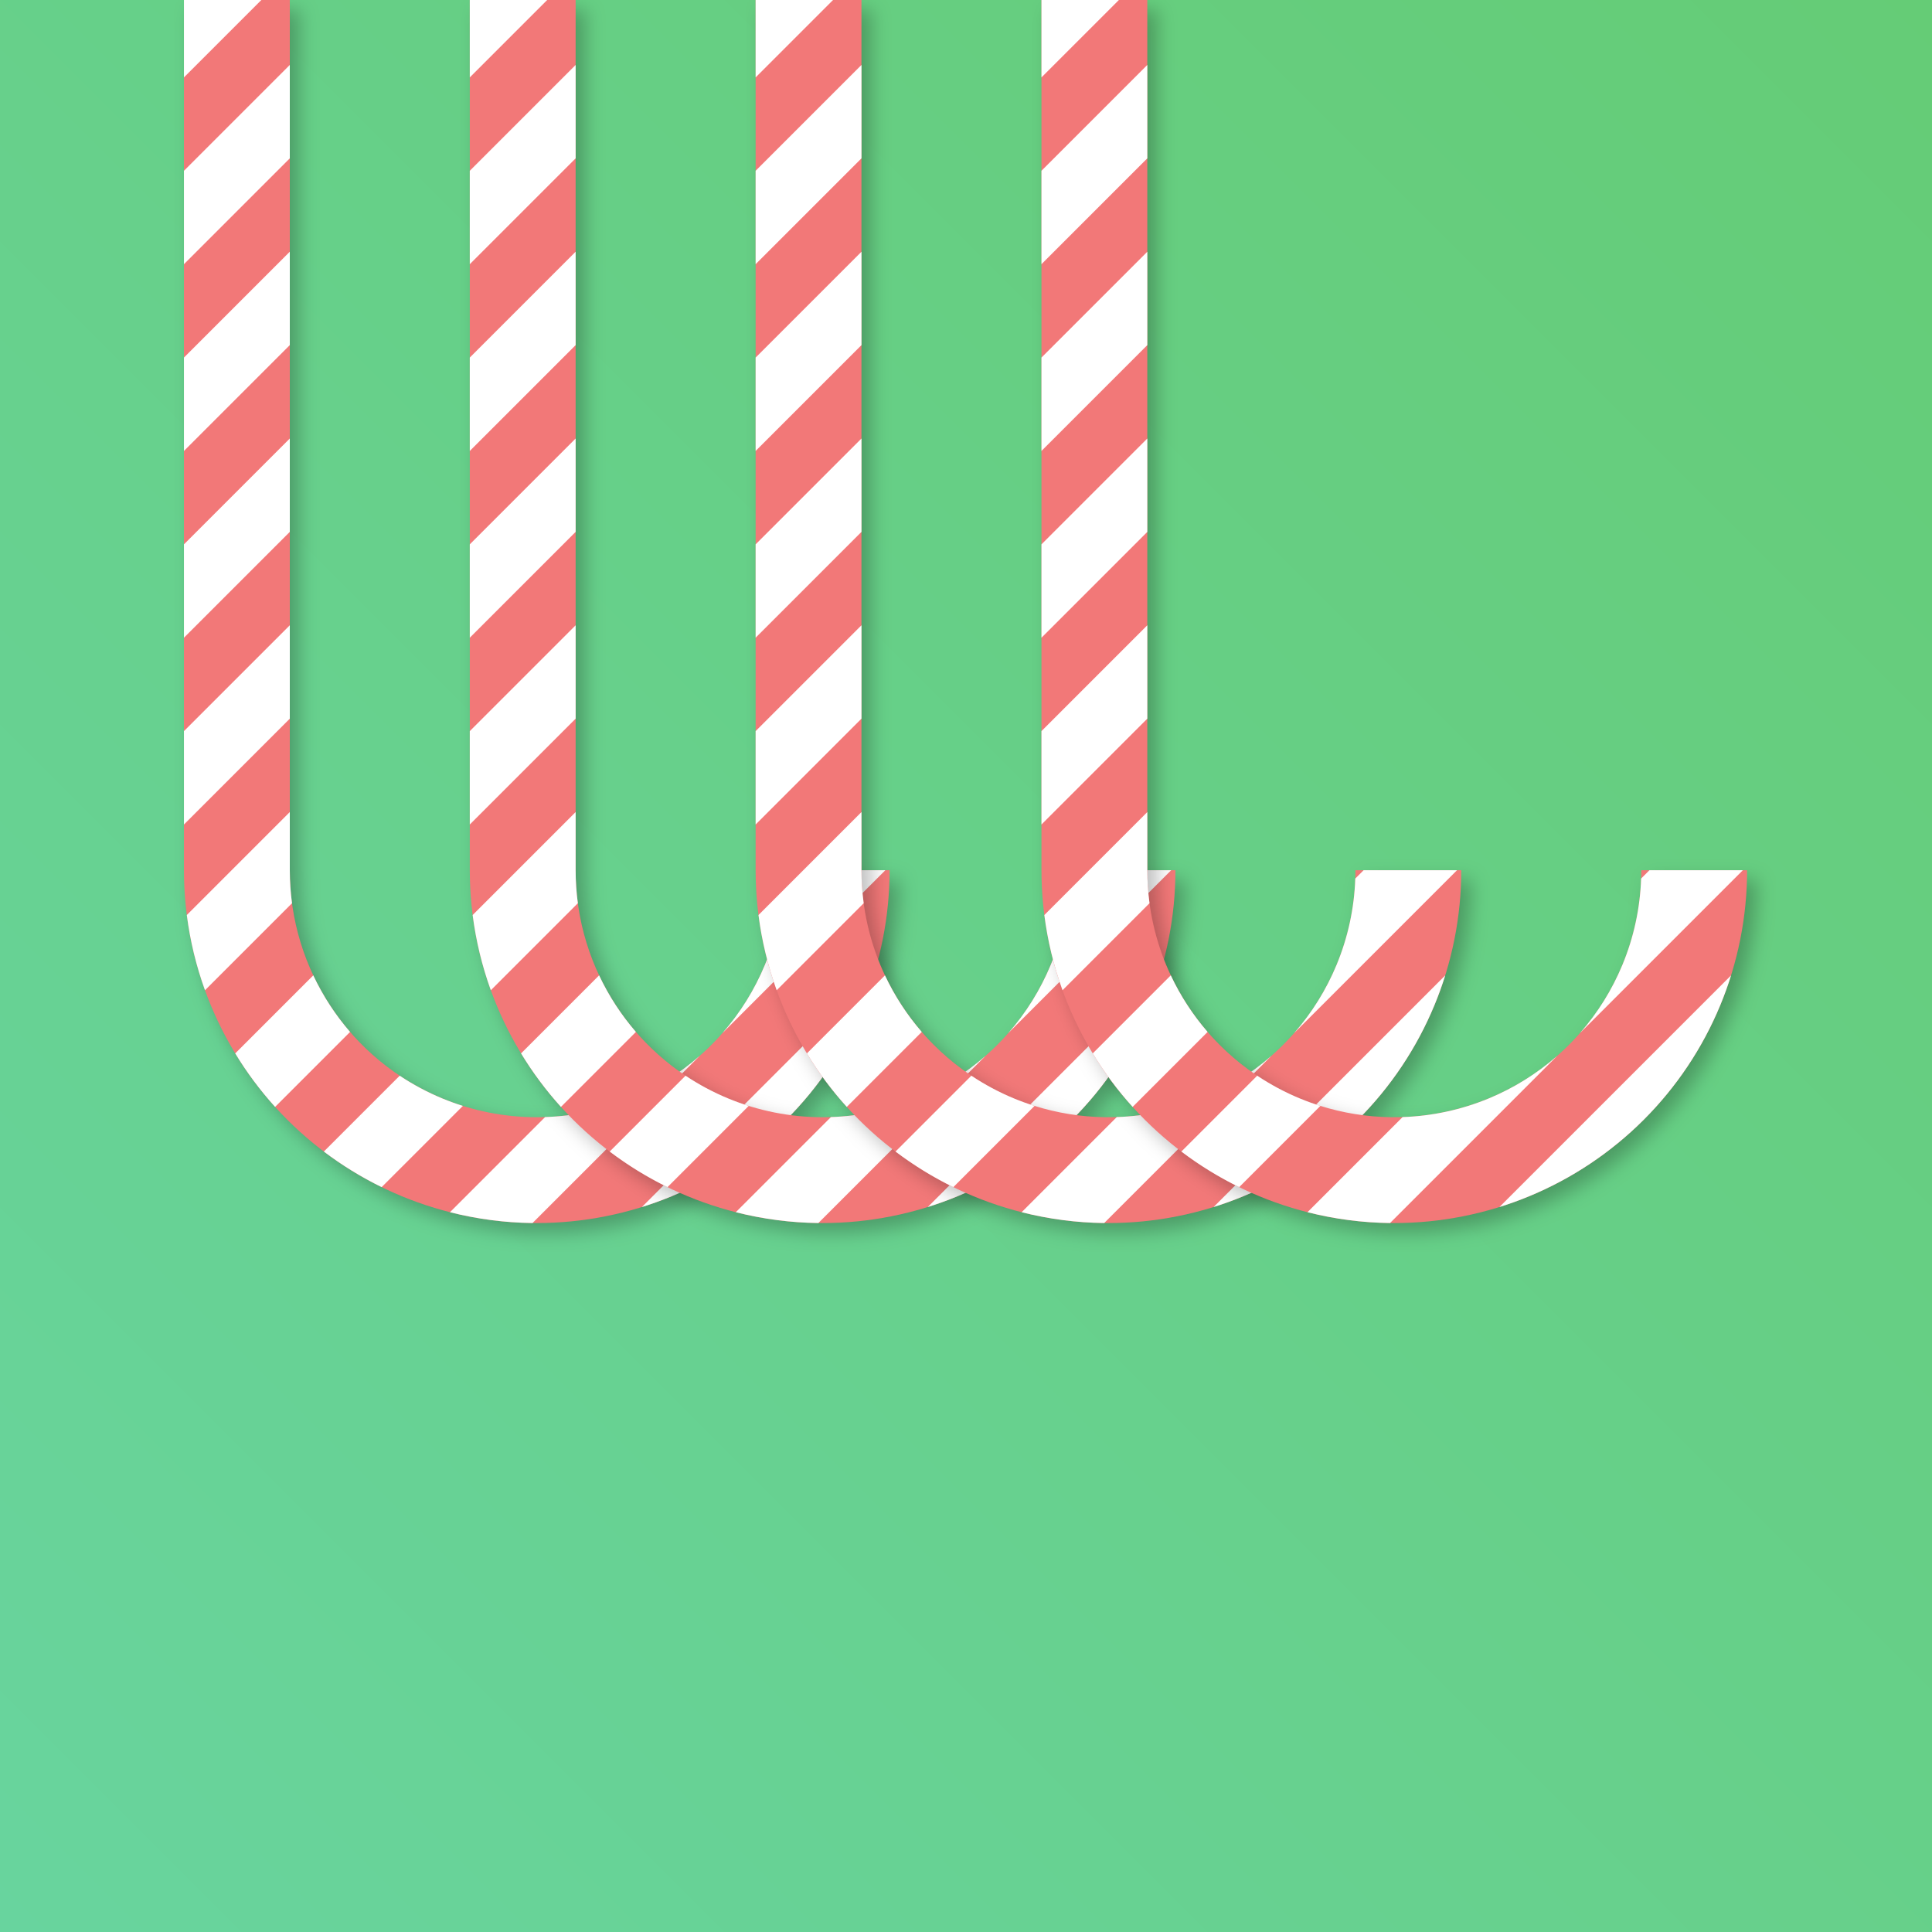
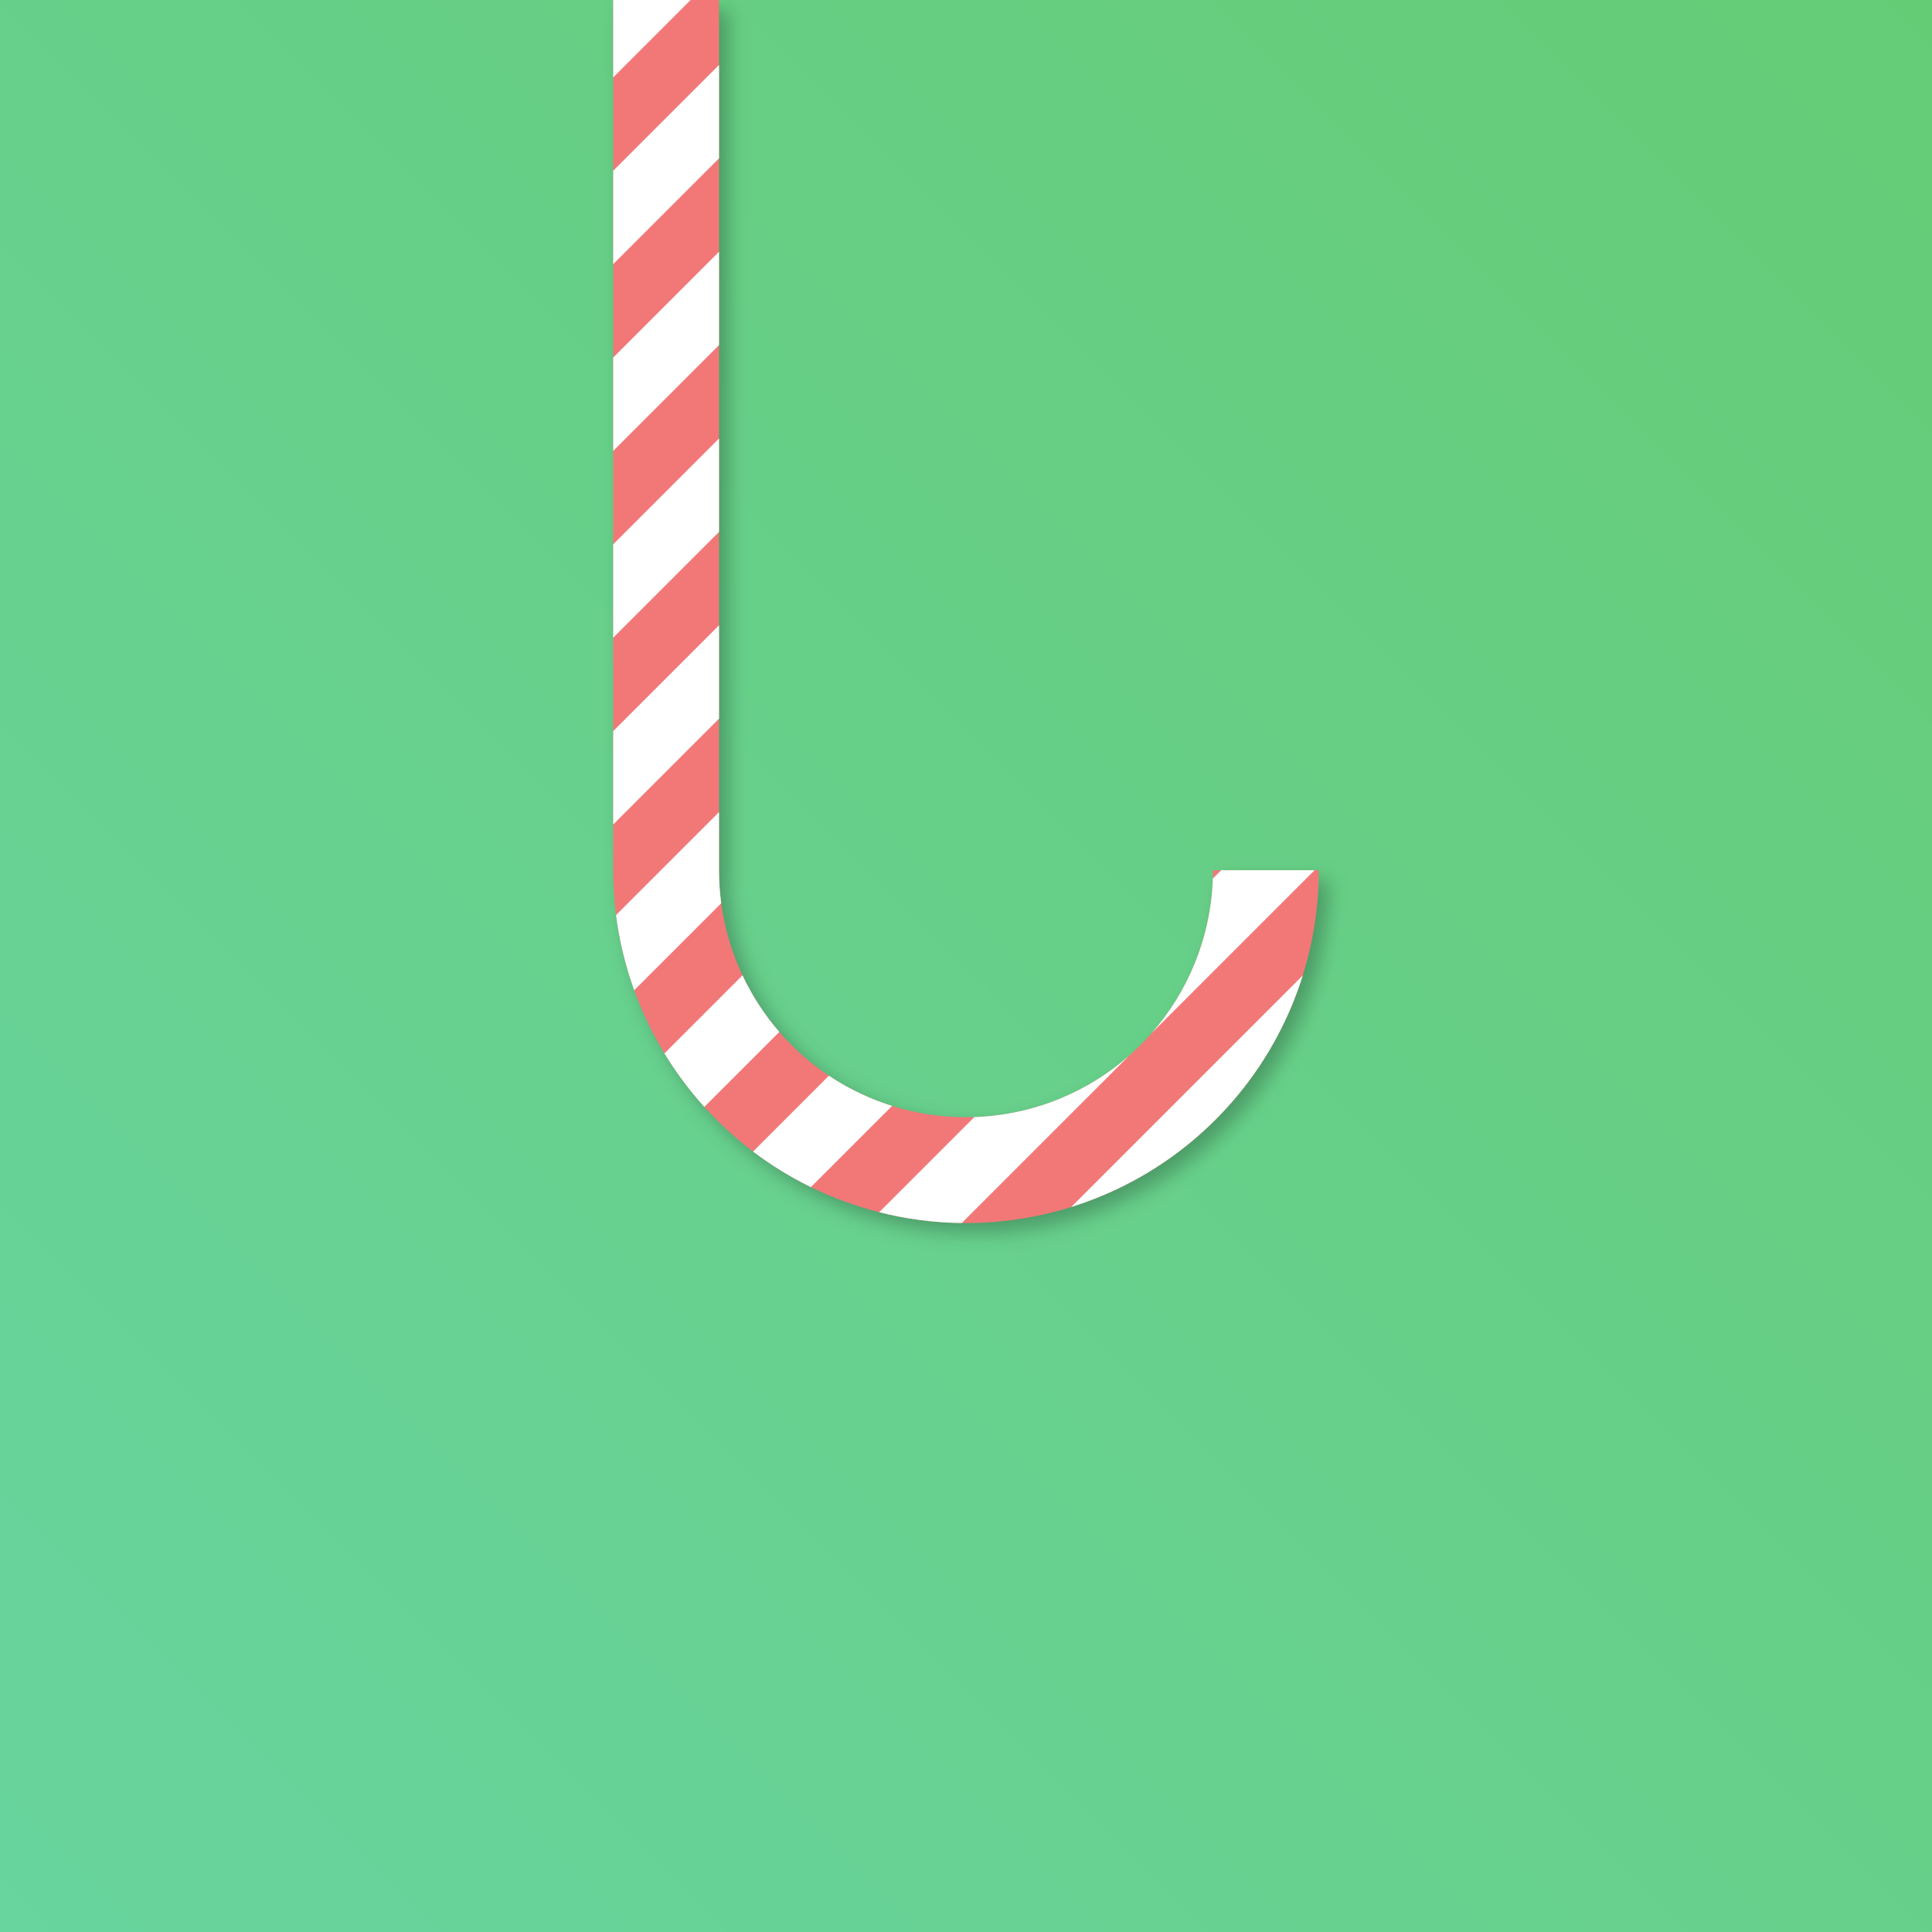
- <svg xmlns="http://www.w3.org/2000/svg" width="2048" height="2048" fill="none">
-   <g clip-path="url(#a)">
-     <path fill="url(#b)" d="M0 0h2048v2048H0z" />
-     <g filter="url(#c)">
-       <path d="M943 922.5c0 49.114-9.674 97.75-28.469 143.12a373.986 373.986 0 0 1-81.073 121.34 373.889 373.889 0 0 1-121.334 81.07A373.912 373.912 0 0 1 569 1296.5c-49.114 0-97.748-9.67-143.123-28.47a373.893 373.893 0 0 1-121.335-81.07 374.002 374.002 0 0 1-81.073-121.34A373.967 373.967 0 0 1 195 922.5V0h112.2v922.5a261.79 261.79 0 0 0 161.614 241.87A261.737 261.737 0 0 0 569 1184.3c34.38 0 68.424-6.77 100.187-19.93a261.863 261.863 0 0 0 84.934-56.75 261.822 261.822 0 0 0 56.751-84.93A261.826 261.826 0 0 0 830.8 922.5H943Z" fill="#F27878" />
-       <path fill-rule="evenodd" clip-rule="evenodd" d="M291.619 1173.37a373.815 373.815 0 0 1-42.277-56.72l82.745-82.74a261.933 261.933 0 0 0 39.012 59.98l-79.48 79.48Zm132.084-33.09a261.496 261.496 0 0 0 45.111 24.09c7.176 2.97 14.47 5.62 21.857 7.94l-86.105 86.1a373.8 373.8 0 0 1-61.287-37.71l80.424-80.42ZM476.972 1285l100.85-100.85a261.862 261.862 0 0 0 91.365-19.78 261.663 261.663 0 0 0 72.583-45.17l-177.275 177.27a373.728 373.728 0 0 1-87.523-11.47Zm203.484-5.49 245.551-245.55a373.747 373.747 0 0 1-11.476 31.66 373.986 373.986 0 0 1-81.073 121.34 373.889 373.889 0 0 1-121.334 81.07 375.465 375.465 0 0 1-31.668 11.48ZM938.467 922.5l-172.77 172.77a261.838 261.838 0 0 0 45.175-72.58 261.853 261.853 0 0 0 19.78-91.369l8.821-8.821h98.994Zm-628.923 34.953-92.248 92.247a374.032 374.032 0 0 1-19.27-79.724L307.2 860.802V922.5c0 11.716.787 23.392 2.344 34.953ZM307.2 761.807 195 874.007v-98.994l112.2-112.2v98.994Zm0-197.989L195 676.018v-98.995l112.2-112.2v98.995Zm0-197.99L195 478.028v-98.995l112.2-112.2v98.995Zm0-197.99L195 280.038v-98.995l112.2-112.2v98.995ZM277.048 0 195 82.048V0h82.048Z" fill="#fff" />
-     </g>
-     <g filter="url(#d)">
-       <path d="M1246 922.5c0 49.114-9.67 97.75-28.47 143.12a373.882 373.882 0 0 1-81.07 121.34 373.882 373.882 0 0 1-121.34 81.07A373.878 373.878 0 0 1 872 1296.5c-49.114 0-97.748-9.67-143.123-28.47a373.893 373.893 0 0 1-121.335-81.07 374.002 374.002 0 0 1-81.073-121.34A373.967 373.967 0 0 1 498 922.5V0h112.2v922.5a261.79 261.79 0 0 0 161.614 241.87A261.737 261.737 0 0 0 872 1184.3c34.38 0 68.424-6.77 100.187-19.93a261.848 261.848 0 0 0 84.933-56.75 261.708 261.708 0 0 0 56.75-84.93 261.772 261.772 0 0 0 19.93-100.19H1246Z" fill="#F27878" />
-       <path fill-rule="evenodd" clip-rule="evenodd" d="M594.619 1173.37a373.815 373.815 0 0 1-42.277-56.72l82.745-82.74a261.933 261.933 0 0 0 39.012 59.98l-79.48 79.48Zm132.084-33.09a261.496 261.496 0 0 0 45.111 24.09c7.176 2.97 14.47 5.62 21.857 7.94l-86.105 86.1a373.8 373.8 0 0 1-61.287-37.71l80.424-80.42ZM779.972 1285l100.85-100.85a261.862 261.862 0 0 0 91.365-19.78 261.706 261.706 0 0 0 72.583-45.17l-177.275 177.27a373.728 373.728 0 0 1-87.523-11.47Zm203.484-5.49 245.554-245.55c-3.35 10.7-7.17 21.27-11.48 31.66a373.882 373.882 0 0 1-81.07 121.34 373.882 373.882 0 0 1-121.34 81.07 374.623 374.623 0 0 1-31.664 11.48ZM1241.47 922.5l-172.77 172.77a261.705 261.705 0 0 0 45.17-72.58 261.898 261.898 0 0 0 19.78-91.369l8.82-8.821h99Zm-628.926 34.953-92.248 92.247a374.032 374.032 0 0 1-19.27-79.724L610.2 860.802V922.5c0 11.716.787 23.392 2.344 34.953ZM610.2 761.807 498 874.007v-98.994l112.2-112.2v98.994Zm0-197.989L498 676.018v-98.995l112.2-112.2v98.995Zm0-197.99L498 478.028v-98.995l112.2-112.2v98.995Zm0-197.99L498 280.038v-98.995l112.2-112.2v98.995ZM580.048 0 498 82.048V0h82.048Z" fill="#fff" />
-     </g>
-     <g filter="url(#e)">
-       <path d="M1549 922.5c0 49.114-9.67 97.75-28.47 143.12a373.882 373.882 0 0 1-81.07 121.34 373.882 373.882 0 0 1-121.34 81.07A373.889 373.889 0 0 1 1175 1296.5c-49.11 0-97.75-9.67-143.12-28.47a373.874 373.874 0 0 1-121.338-81.07 374.002 374.002 0 0 1-81.073-121.34A373.967 373.967 0 0 1 801 922.5V0h112.2v922.5a261.79 261.79 0 0 0 76.68 185.12 261.783 261.783 0 0 0 285.31 56.75 261.867 261.867 0 0 0 84.93-56.75 261.708 261.708 0 0 0 56.75-84.93 261.772 261.772 0 0 0 19.93-100.19H1549Z" fill="#F27878" />
-       <path fill-rule="evenodd" clip-rule="evenodd" d="M897.619 1173.37a373.815 373.815 0 0 1-42.277-56.72l82.745-82.74a261.933 261.933 0 0 0 39.012 59.98l-79.48 79.48Zm132.081-33.09a261.67 261.67 0 0 0 45.11 24.09 264.25 264.25 0 0 0 21.86 7.94l-86.1 86.1a373.668 373.668 0 0 1-61.291-37.71l80.421-80.42Zm53.27 144.72 100.85-100.85c31.37-1.06 62.32-7.75 91.37-19.78a261.705 261.705 0 0 0 72.58-45.17l-177.28 177.27c-29.58-.35-58.95-4.22-87.52-11.47Zm203.49-5.49 245.55-245.55c-3.35 10.7-7.17 21.27-11.48 31.66a373.882 373.882 0 0 1-81.07 121.34 373.882 373.882 0 0 1-121.34 81.07 375.172 375.172 0 0 1-31.66 11.48Zm258.01-357.01-172.77 172.77a261.705 261.705 0 0 0 45.17-72.58 261.898 261.898 0 0 0 19.78-91.369l8.82-8.821h99Zm-628.926 34.953-92.248 92.247a374.032 374.032 0 0 1-19.27-79.724L913.2 860.802V922.5c0 11.716.787 23.392 2.344 34.953ZM913.2 761.807 801 874.007v-98.994l112.2-112.2v98.994Zm0-197.989L801 676.018v-98.995l112.2-112.2v98.995Zm0-197.99L801 478.028v-98.995l112.2-112.2v98.995Zm0-197.99L801 280.038v-98.995l112.2-112.2v98.995ZM883.048 0 801 82.048V0h82.048Z" fill="#fff" />
-     </g>
-     <g filter="url(#f)">
-       <path d="M1852 922.5c0 49.114-9.67 97.75-28.47 143.12a373.882 373.882 0 0 1-81.07 121.34 373.882 373.882 0 0 1-121.34 81.07A373.889 373.889 0 0 1 1478 1296.5c-49.11 0-97.75-9.67-143.12-28.47a373.882 373.882 0 0 1-121.34-81.07 373.882 373.882 0 0 1-81.07-121.34A373.874 373.874 0 0 1 1104 922.5V0h112.2v922.5c0 34.38 6.77 68.423 19.93 100.19a261.867 261.867 0 0 0 56.75 84.93 261.783 261.783 0 0 0 285.31 56.75 261.867 261.867 0 0 0 84.93-56.75 261.708 261.708 0 0 0 56.75-84.93 261.772 261.772 0 0 0 19.93-100.19H1852Z" fill="#F27878" />
-       <path fill-rule="evenodd" clip-rule="evenodd" d="M1200.62 1173.37a374.369 374.369 0 0 1-42.28-56.72l82.75-82.74a261.925 261.925 0 0 0 39.01 59.98l-79.48 79.48Zm132.08-33.09a261.67 261.67 0 0 0 45.11 24.09 264.25 264.25 0 0 0 21.86 7.94l-86.1 86.1a373.449 373.449 0 0 1-61.29-37.71l80.42-80.42Zm53.27 144.72 100.85-100.85c31.37-1.06 62.32-7.75 91.37-19.78a261.705 261.705 0 0 0 72.58-45.17l-177.28 177.27c-29.58-.35-58.95-4.22-87.52-11.47Zm203.49-5.49 245.55-245.55c-3.35 10.7-7.17 21.27-11.48 31.66a373.882 373.882 0 0 1-81.07 121.34 373.882 373.882 0 0 1-121.34 81.07 375.172 375.172 0 0 1-31.66 11.48Zm258.01-357.01-172.77 172.77a261.705 261.705 0 0 0 45.17-72.58 261.898 261.898 0 0 0 19.78-91.369l8.82-8.821h99Zm-628.93 34.953-92.24 92.247a373.432 373.432 0 0 1-19.27-79.724l109.17-109.174V922.5c0 11.716.79 23.392 2.34 34.953Zm-2.34-195.646-112.2 112.2v-98.994l112.2-112.2v98.994Zm0-197.989-112.2 112.2v-98.995l112.2-112.2v98.995Zm0-197.99-112.2 112.2v-98.995l112.2-112.2v98.995Zm0-197.99-112.2 112.2v-98.995l112.2-112.2v98.995ZM1186.05 0 1104 82.048V0h82.05Z" fill="#fff" />
+ <svg xmlns="http://www.w3.org/2000/svg" width="2048" height="2048" viewBox="0 0 2048 2048" fill="none">
+   <g clip-path="url(#clip0_4841_8062)">
+     <rect width="2048" height="2048" fill="url(#paint0_linear_4841_8062)" />
+     <g filter="url(#filter0_d_4841_8062)">
+       <path d="M1398 922.5C1398 971.614 1388.33 1020.25 1369.53 1065.62C1350.74 1111 1323.19 1152.23 1288.46 1186.96C1253.73 1221.69 1212.5 1249.24 1167.12 1268.03C1121.75 1286.83 1073.11 1296.5 1024 1296.5C974.886 1296.5 926.252 1286.83 880.877 1268.03C835.501 1249.24 794.271 1221.69 759.542 1186.96C724.813 1152.23 697.265 1111 678.469 1065.62C659.674 1020.25 650 971.614 650 922.5L650 0L762.2 -9.80884e-06L762.2 922.5C762.2 956.88 768.972 990.923 782.129 1022.69C795.285 1054.45 814.569 1083.31 838.88 1107.62C863.19 1131.93 892.051 1151.21 923.814 1164.37C955.577 1177.53 989.62 1184.3 1024 1184.3C1058.38 1184.3 1092.42 1177.53 1124.19 1164.37C1155.95 1151.21 1184.81 1131.93 1209.12 1107.62C1233.43 1083.31 1252.72 1054.45 1265.87 1022.69C1279.03 990.923 1285.8 956.88 1285.8 922.5L1398 922.5Z" fill="#F27878" />
+       <path fill-rule="evenodd" clip-rule="evenodd" d="M746.619 1173.37C730.747 1155.82 716.596 1136.83 704.342 1116.65L787.087 1033.91C797.288 1055.6 810.418 1075.78 826.099 1093.89L746.619 1173.37ZM878.703 1140.28C892.884 1149.74 907.988 1157.82 923.814 1164.37C930.99 1167.34 938.284 1169.99 945.671 1172.31L859.566 1258.41C837.953 1247.83 817.431 1235.2 798.279 1220.7L878.703 1140.28ZM931.972 1285L1032.82 1184.15C1064.19 1183.09 1095.14 1176.4 1124.19 1164.37C1150.73 1153.38 1175.24 1138.11 1196.77 1119.2L1019.49 1296.47C989.912 1296.12 960.535 1292.25 931.972 1285ZM1135.46 1279.51L1381.01 1033.96C1377.66 1044.66 1373.84 1055.23 1369.53 1065.62C1350.74 1111 1323.19 1152.23 1288.46 1186.96C1253.73 1221.69 1212.5 1249.24 1167.12 1268.03C1156.73 1272.34 1146.16 1276.16 1135.46 1279.51ZM1393.47 922.5L1220.7 1095.27C1239.61 1073.74 1254.88 1049.23 1265.87 1022.69C1277.9 993.643 1284.59 962.692 1285.65 931.321L1294.47 922.5L1393.47 922.5ZM764.544 957.453L672.296 1049.7C662.959 1023.88 656.503 997.147 653.026 969.976L762.2 860.802L762.2 922.5C762.2 934.216 762.987 945.892 764.544 957.453ZM762.2 761.807L650 874.007L650 775.013L762.2 662.813L762.2 761.807ZM762.2 563.818L650 676.018L650 577.023L762.2 464.822L762.2 563.818ZM762.2 365.828L650 478.028L650 379.033L762.2 266.833L762.2 365.828ZM762.2 167.838L650 280.038L650 181.043L762.2 68.843L762.2 167.838ZM732.048 -0L650 82.048L650 -0L732.048 -0Z" fill="white" />
    </g>
  </g>
  <defs>
-     <filter id="c" x="185" y="-10" width="788" height="1336.5" filterUnits="userSpaceOnUse" color-interpolation-filters="sRGB">
+     <filter id="filter0_d_4841_8062" x="640" y="-10" width="788" height="1336.5" filterUnits="userSpaceOnUse" color-interpolation-filters="sRGB">
      <feFlood flood-opacity="0" result="BackgroundImageFix" />
-       <feColorMatrix in="SourceAlpha" values="0 0 0 0 0 0 0 0 0 0 0 0 0 0 0 0 0 0 127 0" result="hardAlpha" />
+       <feColorMatrix in="SourceAlpha" type="matrix" values="0 0 0 0 0 0 0 0 0 0 0 0 0 0 0 0 0 0 127 0" result="hardAlpha" />
      <feOffset dx="10" dy="10" />
      <feGaussianBlur stdDeviation="10" />
-       <feColorMatrix values="0 0 0 0 0 0 0 0 0 0 0 0 0 0 0 0 0 0 0.25 0" />
-       <feBlend in2="BackgroundImageFix" result="effect1_dropShadow_3645_7597" />
-       <feBlend in="SourceGraphic" in2="effect1_dropShadow_3645_7597" result="shape" />
+       <feColorMatrix type="matrix" values="0 0 0 0 0 0 0 0 0 0 0 0 0 0 0 0 0 0 0.25 0" />
+       <feBlend mode="normal" in2="BackgroundImageFix" result="effect1_dropShadow_4841_8062" />
+       <feBlend mode="normal" in="SourceGraphic" in2="effect1_dropShadow_4841_8062" result="shape" />
    </filter>
-     <filter id="d" x="488" y="-10" width="788" height="1336.5" filterUnits="userSpaceOnUse" color-interpolation-filters="sRGB">
-       <feFlood flood-opacity="0" result="BackgroundImageFix" />
-       <feColorMatrix in="SourceAlpha" values="0 0 0 0 0 0 0 0 0 0 0 0 0 0 0 0 0 0 127 0" result="hardAlpha" />
-       <feOffset dx="10" dy="10" />
-       <feGaussianBlur stdDeviation="10" />
-       <feColorMatrix values="0 0 0 0 0 0 0 0 0 0 0 0 0 0 0 0 0 0 0.25 0" />
-       <feBlend in2="BackgroundImageFix" result="effect1_dropShadow_3645_7597" />
-       <feBlend in="SourceGraphic" in2="effect1_dropShadow_3645_7597" result="shape" />
-     </filter>
-     <filter id="e" x="791" y="-10" width="788" height="1336.5" filterUnits="userSpaceOnUse" color-interpolation-filters="sRGB">
-       <feFlood flood-opacity="0" result="BackgroundImageFix" />
-       <feColorMatrix in="SourceAlpha" values="0 0 0 0 0 0 0 0 0 0 0 0 0 0 0 0 0 0 127 0" result="hardAlpha" />
-       <feOffset dx="10" dy="10" />
-       <feGaussianBlur stdDeviation="10" />
-       <feColorMatrix values="0 0 0 0 0 0 0 0 0 0 0 0 0 0 0 0 0 0 0.25 0" />
-       <feBlend in2="BackgroundImageFix" result="effect1_dropShadow_3645_7597" />
-       <feBlend in="SourceGraphic" in2="effect1_dropShadow_3645_7597" result="shape" />
-     </filter>
-     <filter id="f" x="1094" y="-10" width="788" height="1336.5" filterUnits="userSpaceOnUse" color-interpolation-filters="sRGB">
-       <feFlood flood-opacity="0" result="BackgroundImageFix" />
-       <feColorMatrix in="SourceAlpha" values="0 0 0 0 0 0 0 0 0 0 0 0 0 0 0 0 0 0 127 0" result="hardAlpha" />
-       <feOffset dx="10" dy="10" />
-       <feGaussianBlur stdDeviation="10" />
-       <feColorMatrix values="0 0 0 0 0 0 0 0 0 0 0 0 0 0 0 0 0 0 0.25 0" />
-       <feBlend in2="BackgroundImageFix" result="effect1_dropShadow_3645_7597" />
-       <feBlend in="SourceGraphic" in2="effect1_dropShadow_3645_7597" result="shape" />
-     </filter>
-     <linearGradient id="b" x1="2048" y1="0" x2="0" y2="2048" gradientUnits="userSpaceOnUse">
+     <linearGradient id="paint0_linear_4841_8062" x1="2048" y1="0" x2="0" y2="2048" gradientUnits="userSpaceOnUse">
      <stop stop-color="#65CC76" />
      <stop offset="1" stop-color="#68D49E" />
    </linearGradient>
-     <clipPath id="a">
-       <path fill="#fff" d="M0 0h2048v2048H0z" />
+     <clipPath id="clip0_4841_8062">
+       <rect width="2048" height="2048" fill="white" />
    </clipPath>
  </defs>
</svg>
